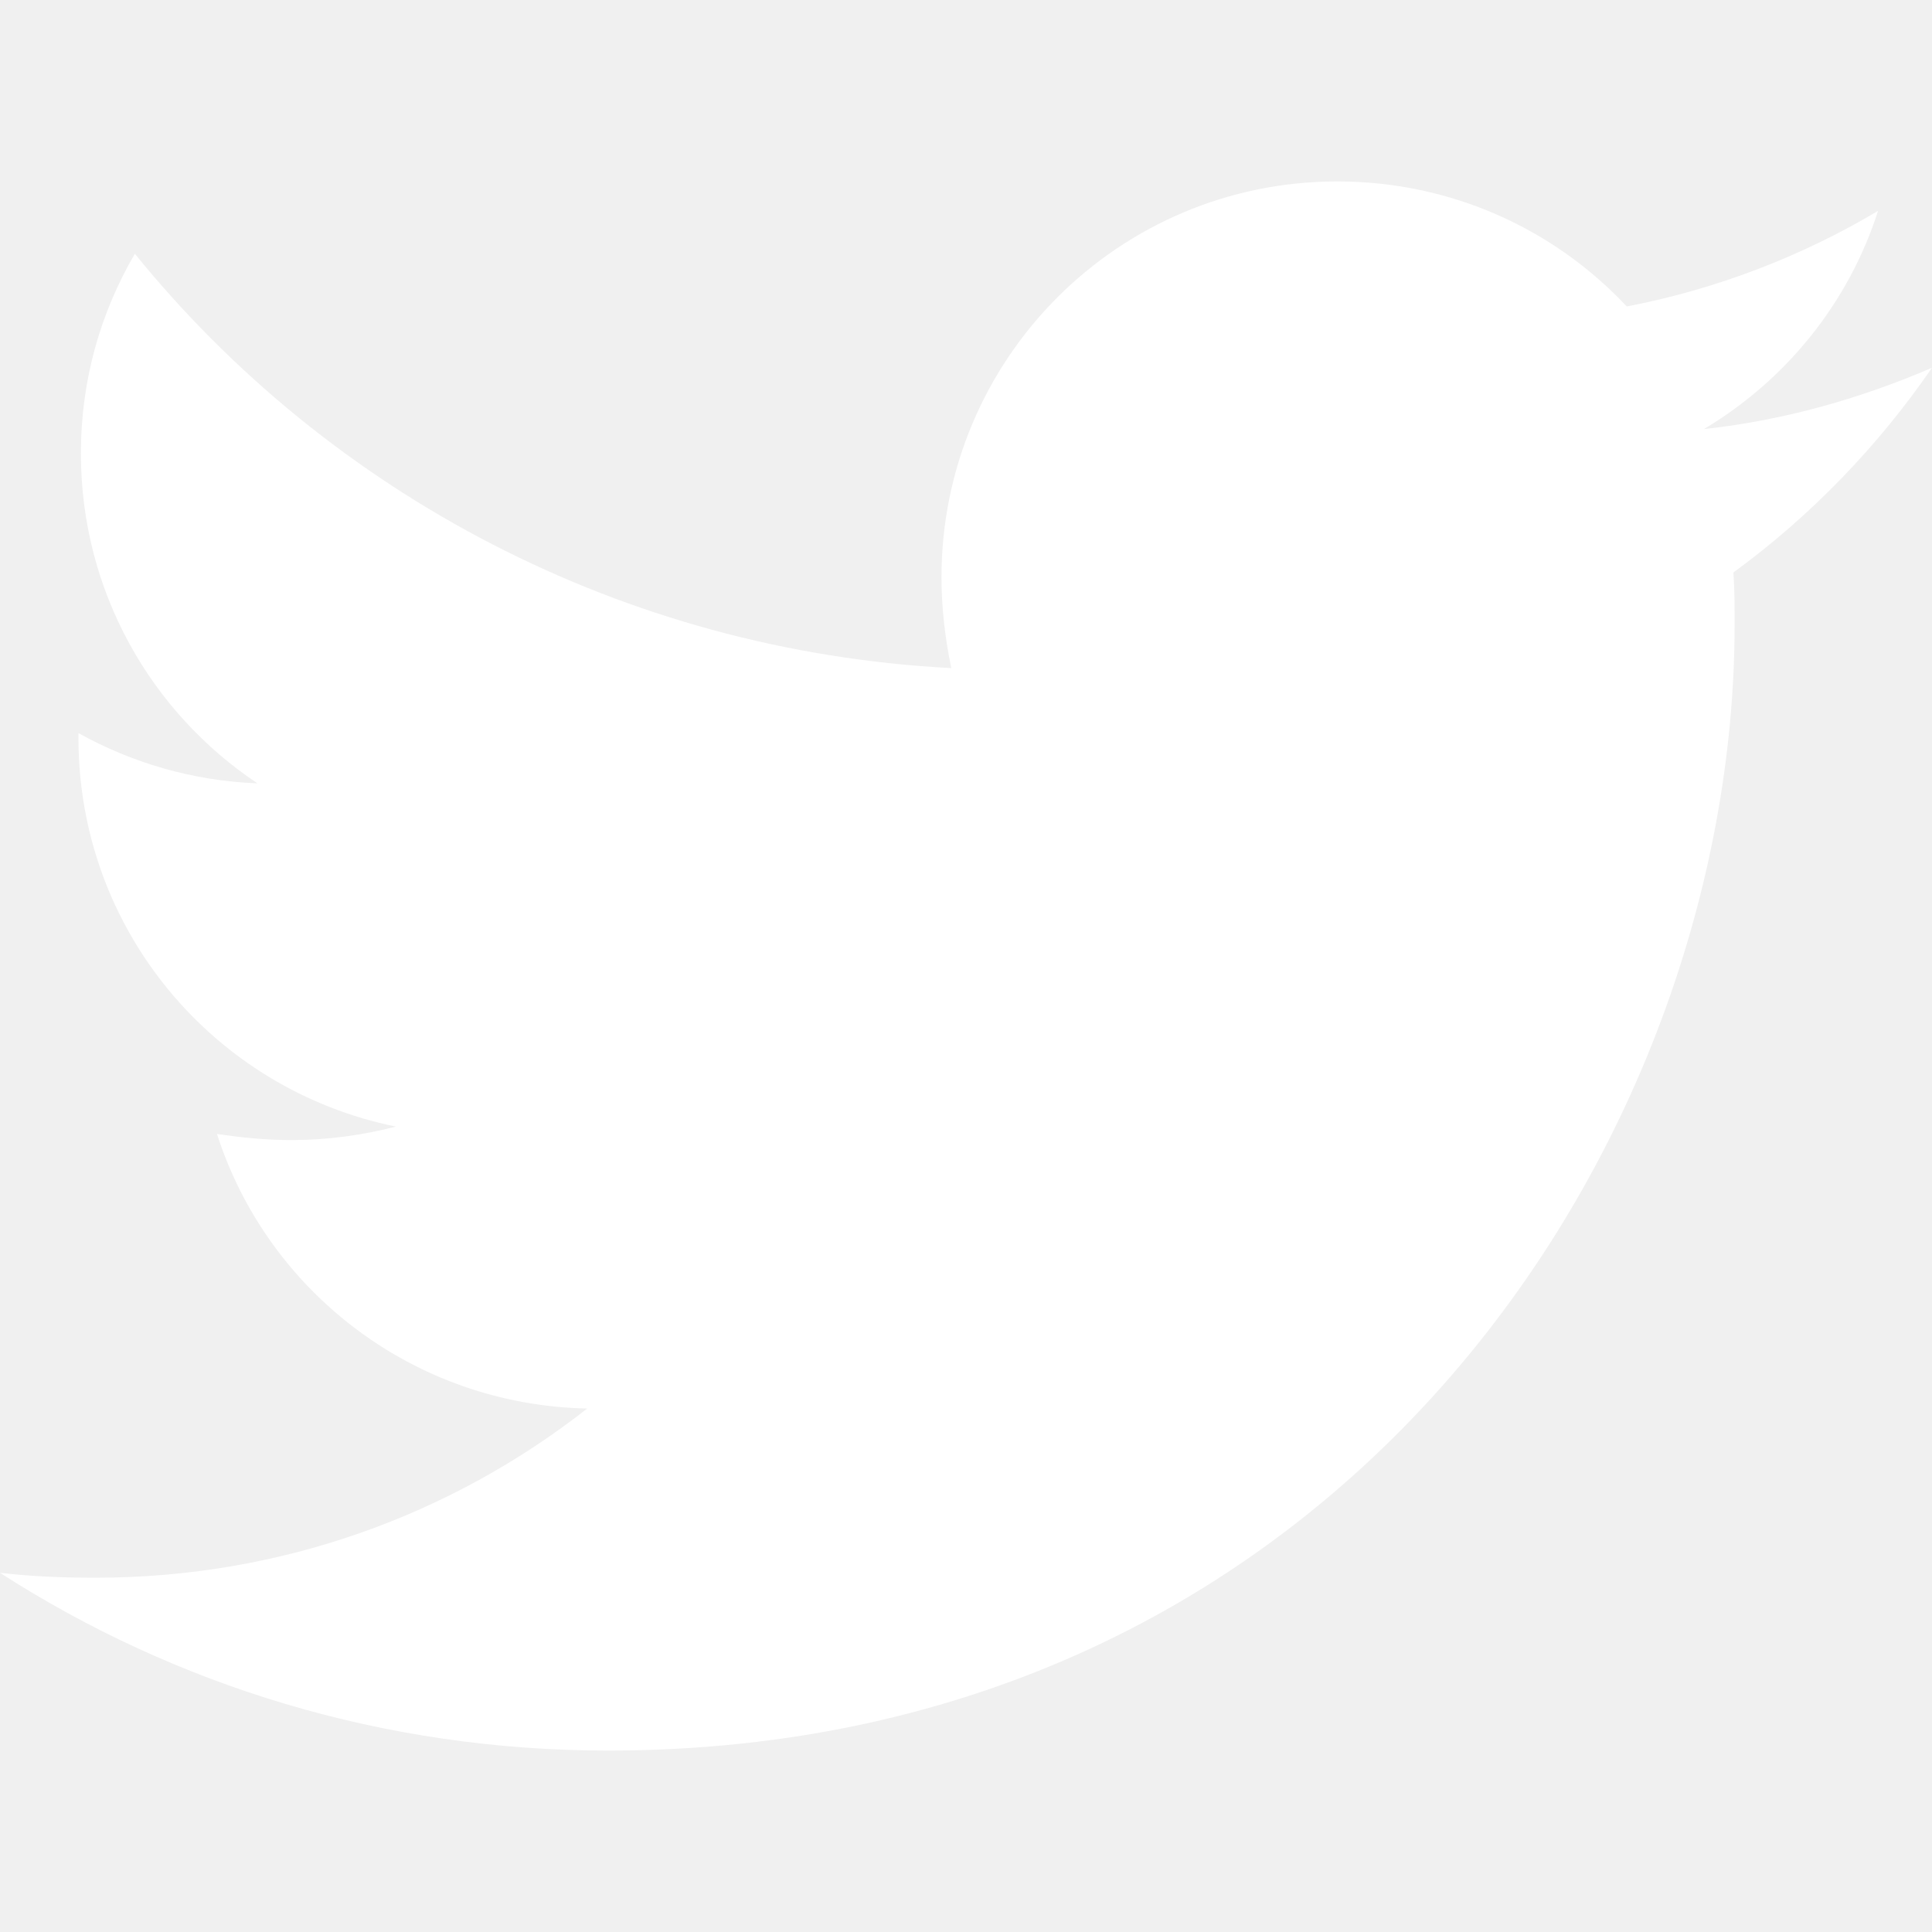
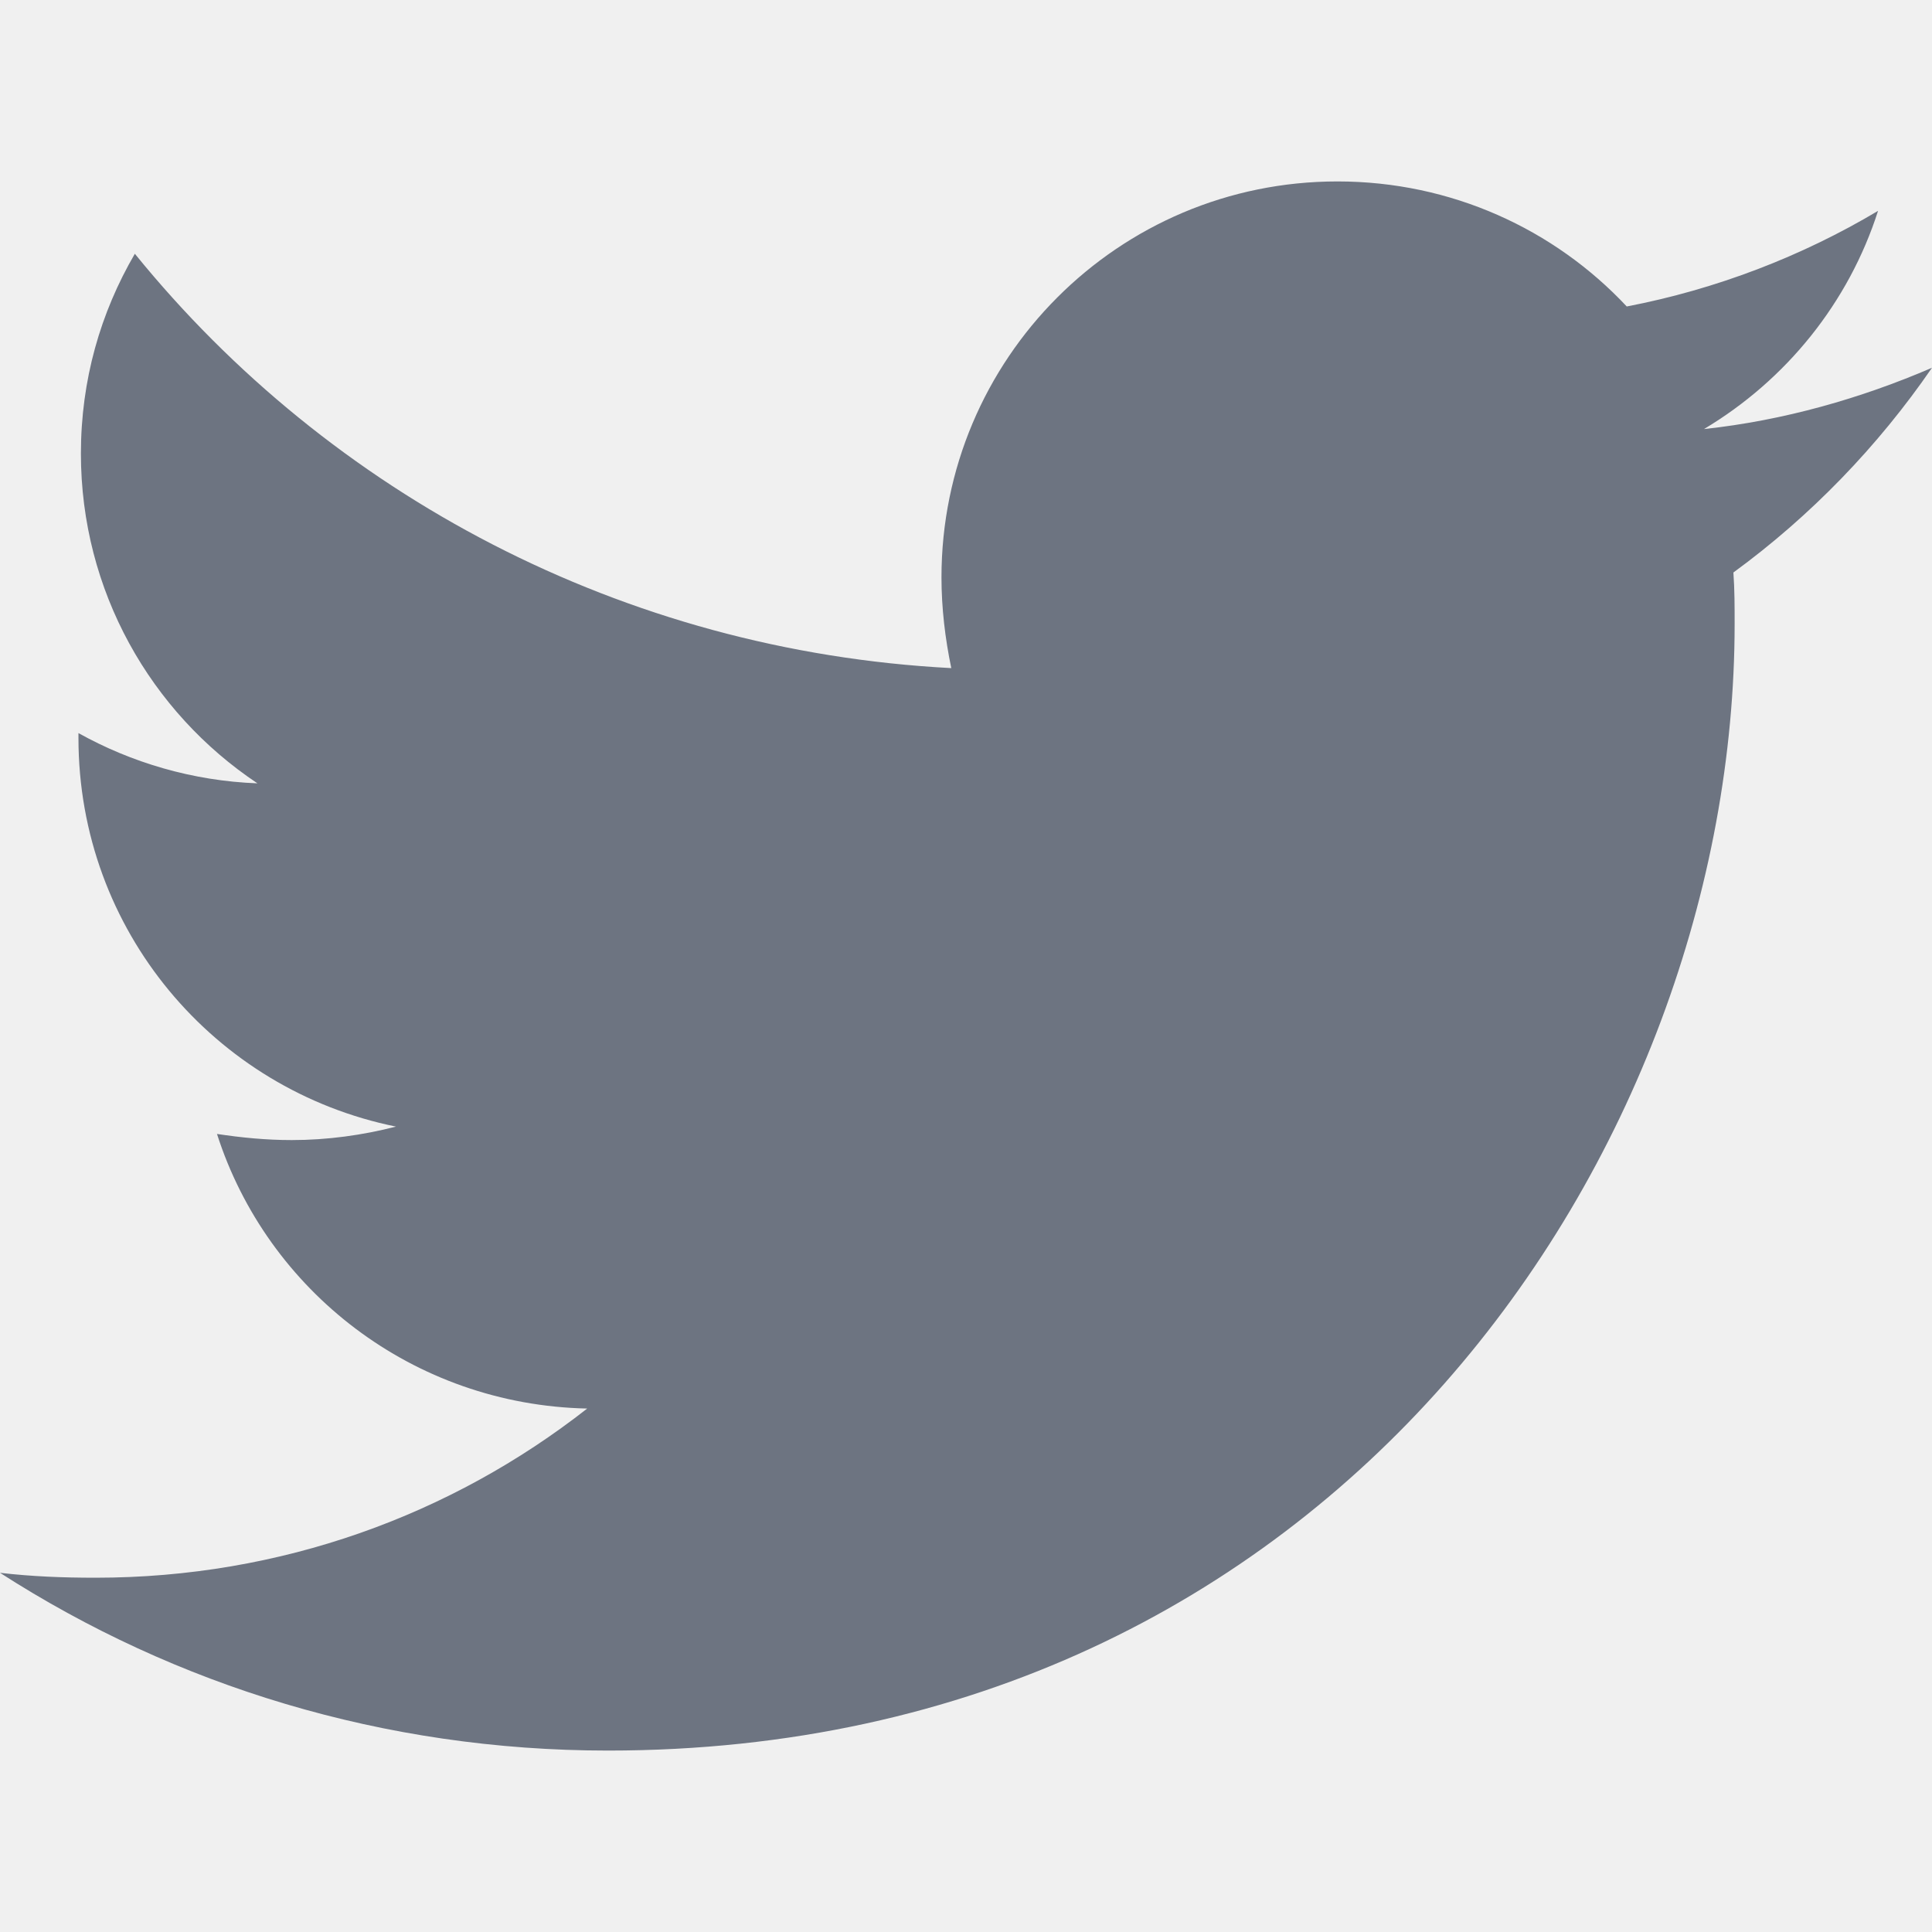
<svg xmlns="http://www.w3.org/2000/svg" aria-hidden="true" focusable="false" data-prefix="fab" data-icon="twitter" class="svg-inline--fa fa-twitter fa-w-16" role="img" viewBox="0 0 512 512">
-   <path fill="#fff" d="M459.37 151.716c.325 4.548.325 9.097.325 13.645 0 138.72-105.583 298.558-298.558 298.558-59.452 0-114.68-17.219-161.137-47.106 8.447.974 16.568 1.299 25.34 1.299 49.055 0 94.213-16.568 130.274-44.832-46.132-.975-84.792-31.188-98.112-72.772 6.498.974 12.995 1.624 19.818 1.624 9.421 0 18.843-1.3 27.614-3.573-48.081-9.747-84.143-51.98-84.143-102.985v-1.299c13.969 7.797 30.214 12.67 47.431 13.319-28.264-18.843-46.781-51.005-46.781-87.391 0-19.492 5.197-37.36 14.294-52.954 51.655 63.675 129.3 105.258 216.365 109.807-1.624-7.797-2.599-15.918-2.599-24.04 0-57.828 46.782-104.934 104.934-104.934 30.213 0 57.502 12.67 76.67 33.137 23.715-4.548 46.456-13.32 66.599-25.34-7.798 24.366-24.366 44.833-46.132 57.827 21.117-2.273 41.584-8.122 60.426-16.243-14.292 20.791-32.161 39.308-52.628 54.253z" />
+   <path fill="#6d7481" d="M459.37 151.716c.325 4.548.325 9.097.325 13.645 0 138.72-105.583 298.558-298.558 298.558-59.452 0-114.68-17.219-161.137-47.106 8.447.974 16.568 1.299 25.34 1.299 49.055 0 94.213-16.568 130.274-44.832-46.132-.975-84.792-31.188-98.112-72.772 6.498.974 12.995 1.624 19.818 1.624 9.421 0 18.843-1.3 27.614-3.573-48.081-9.747-84.143-51.98-84.143-102.985v-1.299c13.969 7.797 30.214 12.67 47.431 13.319-28.264-18.843-46.781-51.005-46.781-87.391 0-19.492 5.197-37.36 14.294-52.954 51.655 63.675 129.3 105.258 216.365 109.807-1.624-7.797-2.599-15.918-2.599-24.04 0-57.828 46.782-104.934 104.934-104.934 30.213 0 57.502 12.67 76.67 33.137 23.715-4.548 46.456-13.32 66.599-25.34-7.798 24.366-24.366 44.833-46.132 57.827 21.117-2.273 41.584-8.122 60.426-16.243-14.292 20.791-32.161 39.308-52.628 54.253z" />
</svg>
